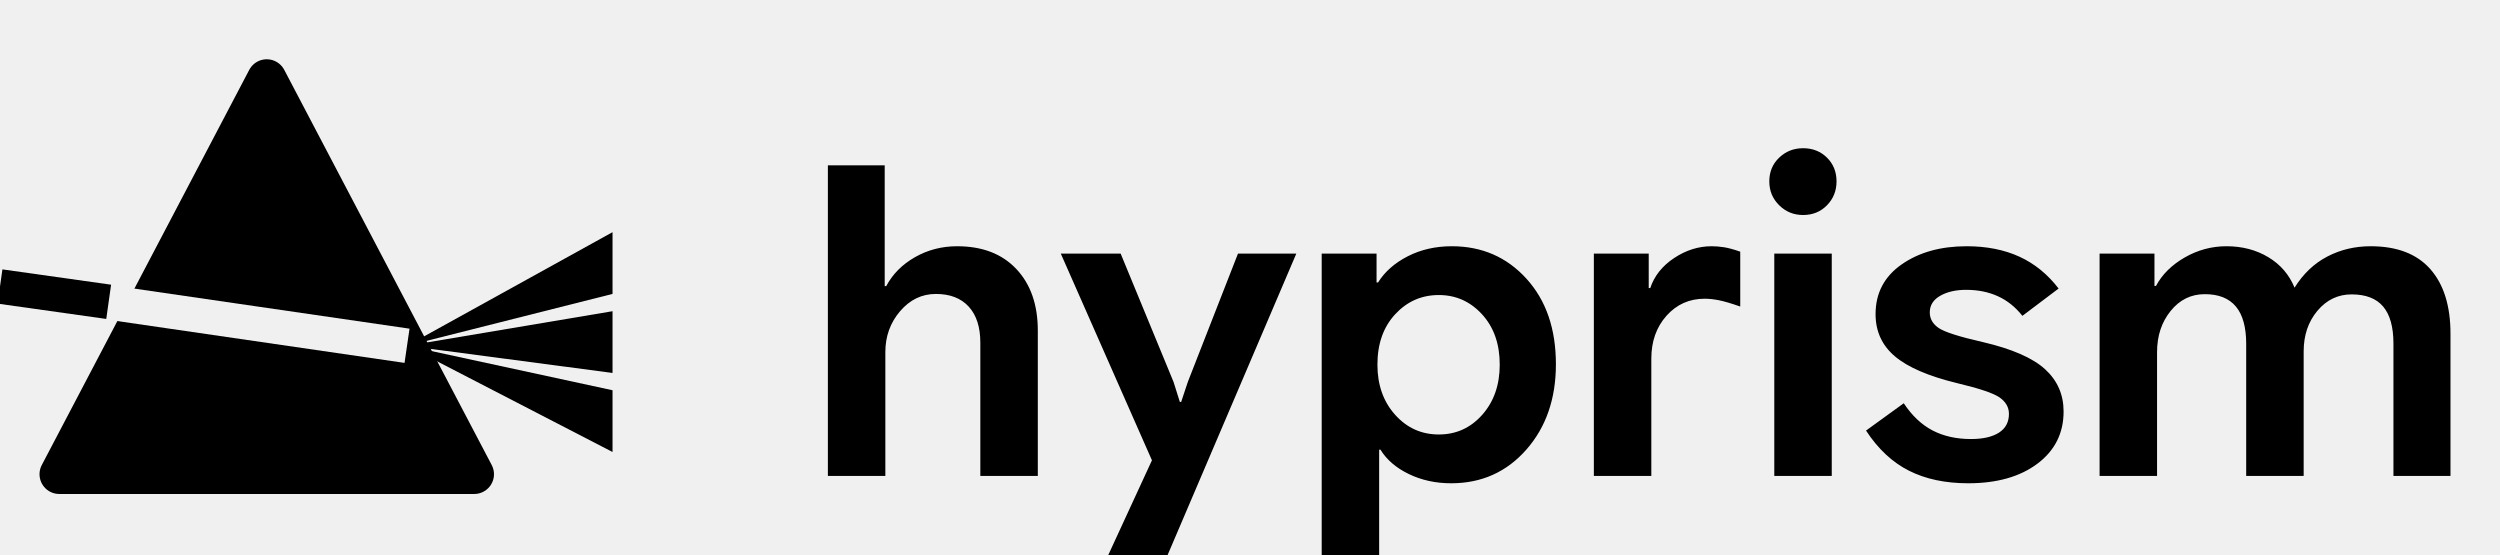
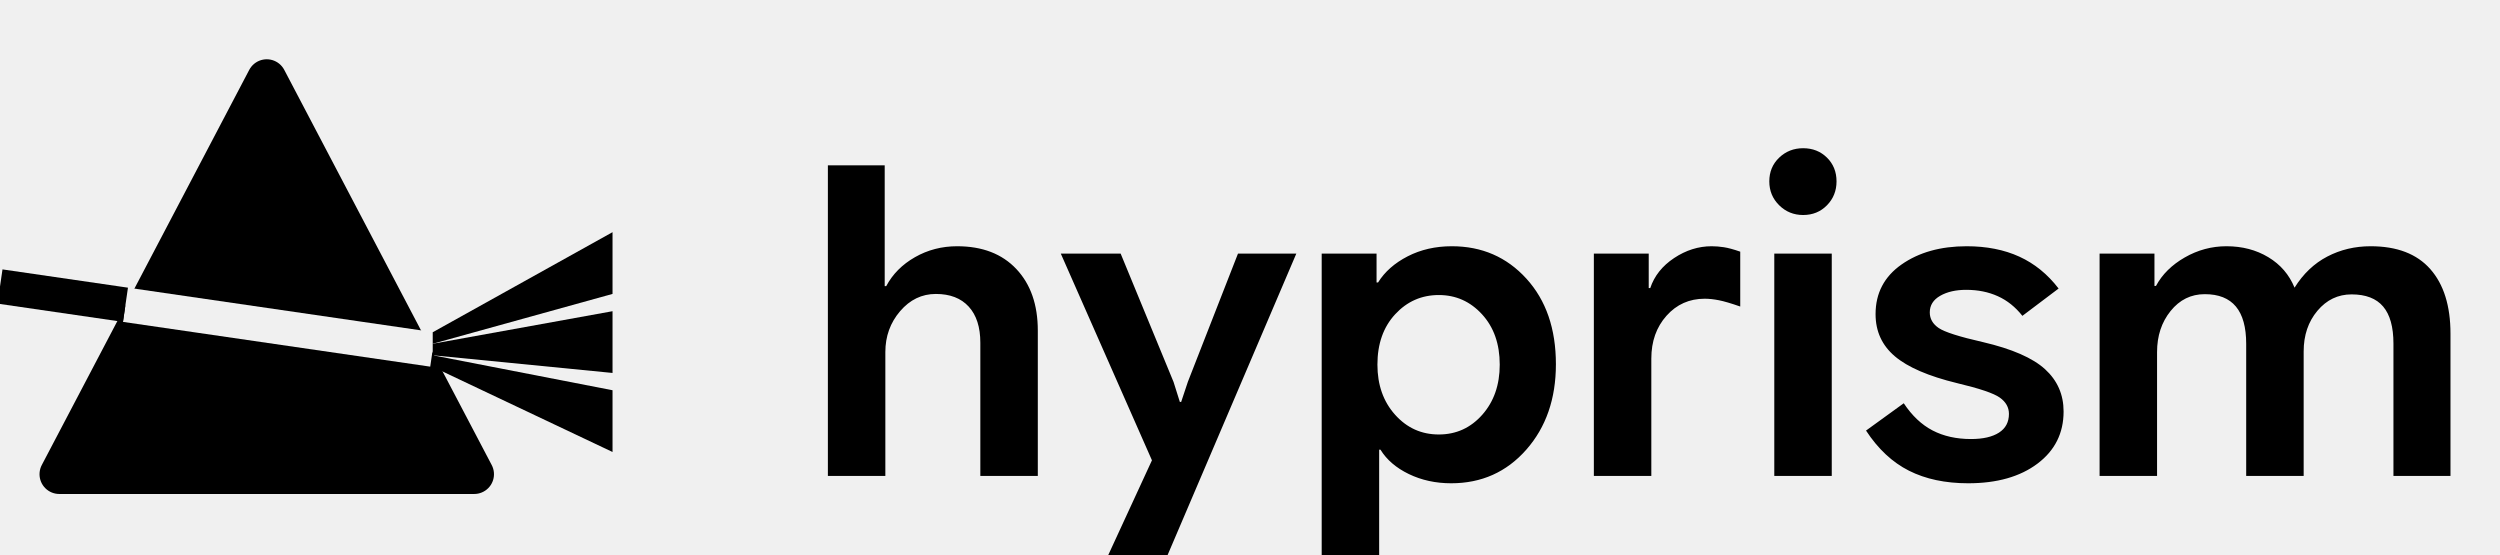
<svg xmlns="http://www.w3.org/2000/svg" viewBox="0 0 415 92" role="img" aria-label="Hyprism">
  <g transform="scale(0.82)">
    <defs>
      <mask id="m">
        <rect x="-20" y="-20" width="200" height="160" fill="#fff" />
-         <path d="M0 58 L82.4 70" stroke="#000" stroke-width="7" />
+         <path d="M25.4 61.70 L87.6 70.76" stroke="#000" stroke-width="7" />
      </mask>
    </defs>
    <path d="M54 16 L96 96 L12 96 Z" fill="#000" stroke="#000" stroke-width="8" stroke-linejoin="round" mask="url(#m)" />
-     <path d="M0 58 L22 61.1" stroke="#000" stroke-width="7" />
-     <path d="M82.4 70 L124 47 L124 59.5 Z" fill="#000" />
-     <path d="M82.4 70 L124 63 L124 75.5 Z" fill="#000" />
-     <path d="M82.4 70 L124 79 L124 91.5 Z" fill="#000" />
+     <path d="M0 58 L25.4 61.70" stroke="#000" stroke-width="7" />
+     <path d="M87.6 67.26 L124 47 L124 59.5 L87.6 69.59 Z" fill="#000" />
+     <path d="M87.6 69.59 L124 63 L124 75.5 L87.6 71.92 Z" fill="#000" />
+     <path d="M87.6 71.92 L124 79 L124 91.5 L87.6 74.26 Z" fill="#000" />
  </g>
  <path transform="translate(133.0 79)" fill="#000" d="M4.428 0.0Q4.428 0.0 4.428 0.0Q4.428 0.0 4.428 0.0V-51.552Q4.428 -51.552 4.428 -51.552Q4.428 -51.552 4.428 -51.552H13.86Q13.86 -51.552 13.86 -51.552Q13.86 -51.552 13.86 -51.552V-31.5H14.112Q15.696 -34.488 18.882 -36.306Q22.068 -38.124 25.884 -38.124Q32.148 -38.124 35.712 -34.344Q39.276 -30.564 39.276 -24.12V0.0Q39.276 0.0 39.276 0.0Q39.276 0.0 39.276 0.0H29.736Q29.736 0.0 29.736 0.0Q29.736 0.0 29.736 0.0V-22.104Q29.736 -25.992 27.81 -28.098Q25.884 -30.204 22.356 -30.204Q18.864 -30.204 16.416 -27.342Q13.968 -24.48 13.968 -20.556V0.0Q13.968 0.0 13.968 0.0Q13.968 0.0 13.968 0.0ZM49.824 15.624Q49.824 15.624 49.824 15.624Q49.824 15.624 49.824 15.624L59.22 -4.752L59.364 0.0L43.092 -36.9Q43.092 -36.9 43.092 -36.9Q43.092 -36.9 43.092 -36.9H53.028Q53.028 -36.9 53.028 -36.9Q53.028 -36.9 53.028 -36.9L61.812 -15.588L62.856 -12.276H63.072L64.188 -15.624L72.504 -36.9Q72.504 -36.9 72.504 -36.9Q72.504 -36.9 72.504 -36.9H82.188Q82.188 -36.9 82.188 -36.9Q82.188 -36.9 82.188 -36.9L59.76 15.624Q59.76 15.624 59.76 15.624Q59.76 15.624 59.76 15.624ZM86.4 15.552Q86.4 15.552 86.4 15.552Q86.4 15.552 86.4 15.552V-36.9Q86.4 -36.9 86.4 -36.9Q86.4 -36.9 86.4 -36.9H95.508Q95.508 -36.9 95.508 -36.9Q95.508 -36.9 95.508 -36.9V-29.736L93.348 -32.112H95.76Q97.416 -34.776 100.674 -36.45Q103.932 -38.124 108.0 -38.124Q115.488 -38.124 120.384 -32.742Q125.28 -27.36 125.28 -18.54Q125.28 -9.936 120.366 -4.356Q115.452 1.224 107.892 1.224Q104.04 1.224 100.872 -0.306Q97.704 -1.836 96.156 -4.356H95.94V15.552Q95.94 15.552 95.94 15.552Q95.94 15.552 95.94 15.552ZM105.84 -6.876Q110.16 -6.876 113.058 -10.152Q115.956 -13.428 115.956 -18.468Q115.956 -23.616 113.022 -26.82Q110.088 -30.024 105.84 -30.024Q101.556 -30.024 98.604 -26.838Q95.652 -23.652 95.652 -18.468Q95.652 -13.428 98.586 -10.152Q101.52 -6.876 105.84 -6.876ZM131.58 0.0Q131.58 0.0 131.58 0.0Q131.58 0.0 131.58 0.0V-36.9Q131.58 -36.9 131.58 -36.9Q131.58 -36.9 131.58 -36.9H140.688Q140.688 -36.9 140.688 -36.9Q140.688 -36.9 140.688 -36.9V-29.988L139.608 -31.176H140.94Q141.948 -34.2 144.9 -36.162Q147.852 -38.124 151.128 -38.124Q152.1 -38.124 153.162 -37.962Q154.224 -37.8 155.88 -37.224Q155.88 -37.224 155.88 -37.224Q155.88 -37.224 155.88 -37.224V-28.116Q155.88 -28.116 155.88 -28.116Q155.88 -28.116 155.88 -28.116Q153.612 -28.908 152.334 -29.16Q151.056 -29.412 149.976 -29.412Q146.16 -29.412 143.64 -26.586Q141.12 -23.76 141.12 -19.476V0.0Q141.12 0.0 141.12 0.0Q141.12 0.0 141.12 0.0ZM161.532 0.0Q161.532 0.0 161.532 0.0Q161.532 0.0 161.532 0.0V-36.9Q161.532 -36.9 161.532 -36.9Q161.532 -36.9 161.532 -36.9H171.072Q171.072 -36.9 171.072 -36.9Q171.072 -36.9 171.072 -36.9V0.0Q171.072 0.0 171.072 0.0Q171.072 0.0 171.072 0.0ZM166.32 -43.308Q163.98 -43.308 162.342 -44.928Q160.704 -46.548 160.704 -48.888Q160.704 -51.264 162.342 -52.83Q163.98 -54.396 166.32 -54.396Q168.696 -54.396 170.28 -52.83Q171.864 -51.264 171.864 -48.888Q171.864 -46.548 170.28 -44.928Q168.696 -43.308 166.32 -43.308ZM193.716 1.224Q188.028 1.224 183.888 -0.864Q179.748 -2.952 176.76 -7.524Q176.76 -7.524 176.76 -7.524Q176.76 -7.524 176.76 -7.524L183.024 -12.06Q183.024 -12.06 183.024 -12.06Q183.024 -12.06 183.024 -12.06Q185.076 -8.964 187.812 -7.542Q190.548 -6.12 194.184 -6.12Q197.172 -6.12 198.828 -7.182Q200.484 -8.244 200.484 -10.296Q200.484 -11.916 198.972 -12.996Q197.46 -14.076 191.844 -15.408Q184.752 -17.136 181.548 -19.854Q178.344 -22.572 178.344 -26.856Q178.344 -32.076 182.664 -35.1Q186.984 -38.124 193.464 -38.124Q198.432 -38.124 202.212 -36.396Q205.992 -34.668 208.728 -31.104Q208.728 -31.104 208.728 -31.104Q208.728 -31.104 208.728 -31.104L202.716 -26.568Q202.716 -26.568 202.716 -26.568Q202.716 -26.568 202.716 -26.568Q200.988 -28.764 198.648 -29.826Q196.308 -30.888 193.392 -30.888Q190.8 -30.888 189.072 -29.898Q187.344 -28.908 187.344 -27.144Q187.344 -25.56 188.82 -24.552Q190.296 -23.544 196.164 -22.212Q203.4 -20.52 206.478 -17.712Q209.556 -14.904 209.556 -10.692Q209.556 -5.292 205.218 -2.034Q200.88 1.224 193.716 1.224ZM215.532 0.0Q215.532 0.0 215.532 0.0Q215.532 0.0 215.532 0.0V-36.9Q215.532 -36.9 215.532 -36.9Q215.532 -36.9 215.532 -36.9H224.64Q224.64 -36.9 224.64 -36.9Q224.64 -36.9 224.64 -36.9V-30.456L223.812 -31.536H224.892Q226.44 -34.416 229.68 -36.27Q232.92 -38.124 236.592 -38.124Q240.516 -38.124 243.54 -36.306Q246.564 -34.488 247.896 -31.248Q250.056 -34.704 253.332 -36.414Q256.608 -38.124 260.532 -38.124Q267.084 -38.124 270.432 -34.326Q273.78 -30.528 273.78 -23.616V0.0Q273.78 0.0 273.78 0.0Q273.78 0.0 273.78 0.0H264.312Q264.312 0.0 264.312 0.0Q264.312 0.0 264.312 0.0V-21.96Q264.312 -26.1 262.602 -28.116Q260.892 -30.132 257.364 -30.132Q253.98 -30.132 251.694 -27.414Q249.408 -24.696 249.408 -20.664V0.0Q249.408 0.0 249.408 0.0Q249.408 0.0 249.408 0.0H239.868Q239.868 0.0 239.868 0.0Q239.868 0.0 239.868 0.0V-21.924Q239.868 -26.064 238.158 -28.116Q236.448 -30.168 232.992 -30.168Q229.572 -30.168 227.322 -27.378Q225.072 -24.588 225.072 -20.556V0.0Q225.072 0.0 225.072 0.0Q225.072 0.0 225.072 0.0Z" />
</svg>
